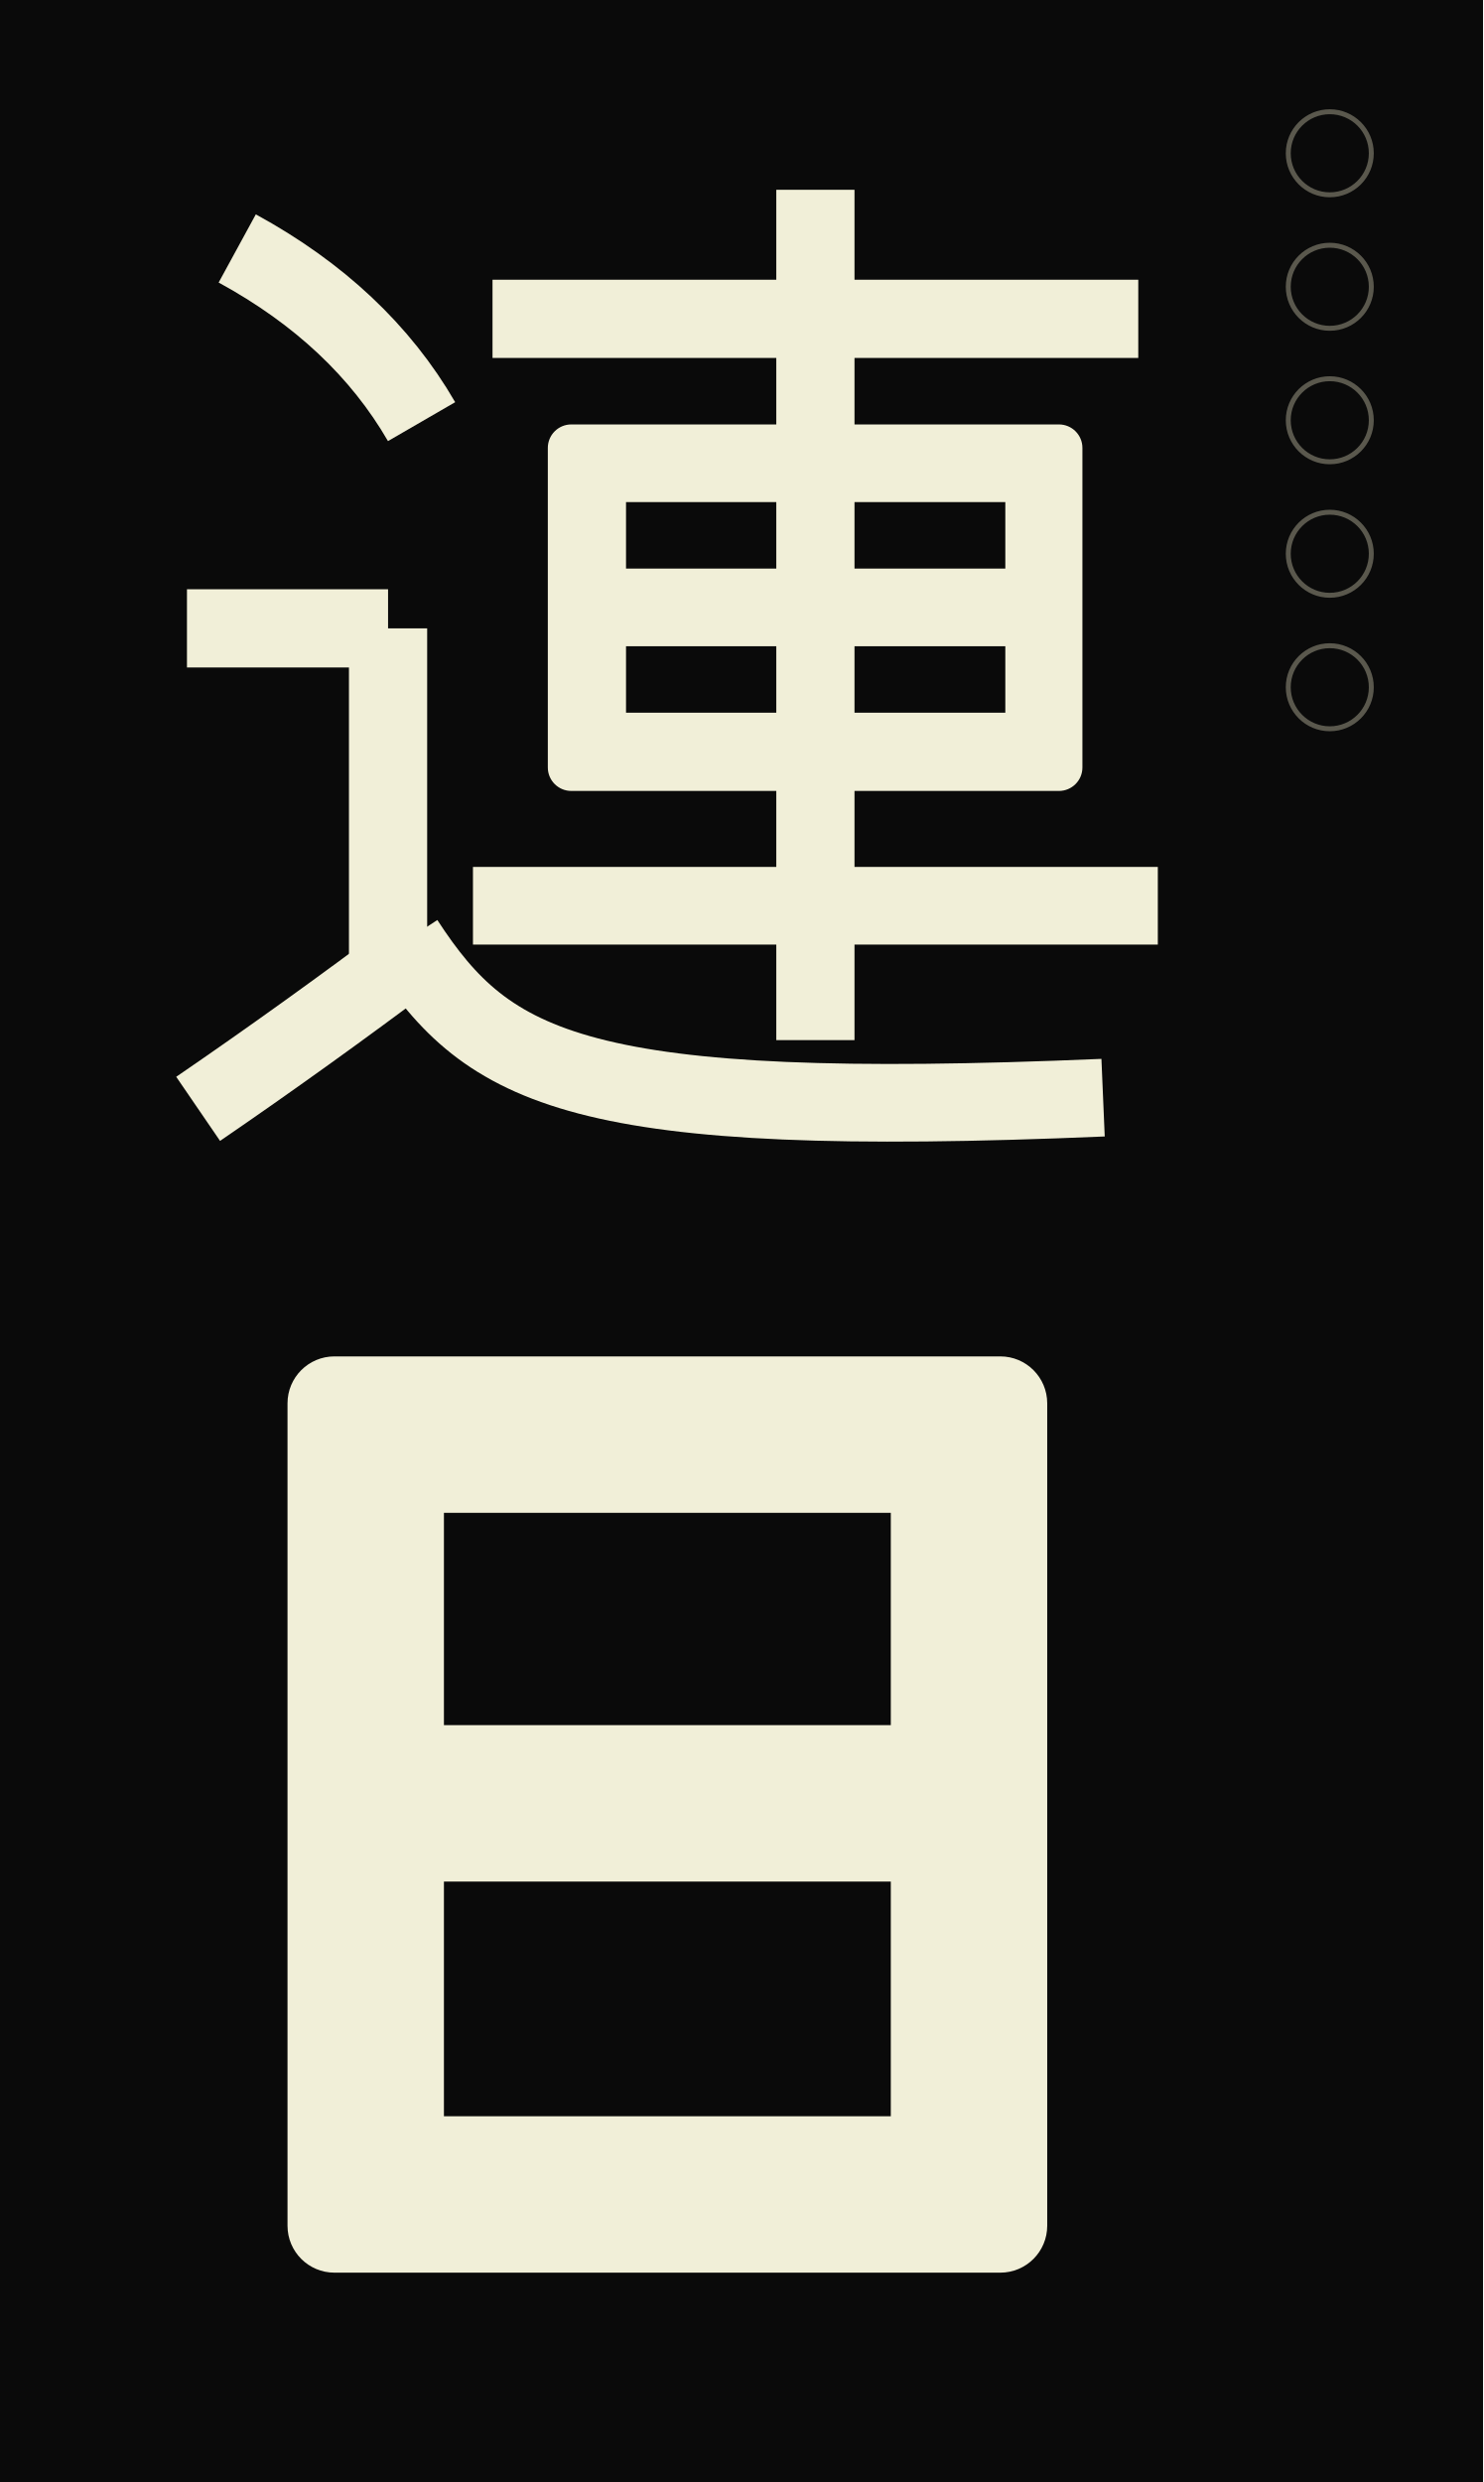
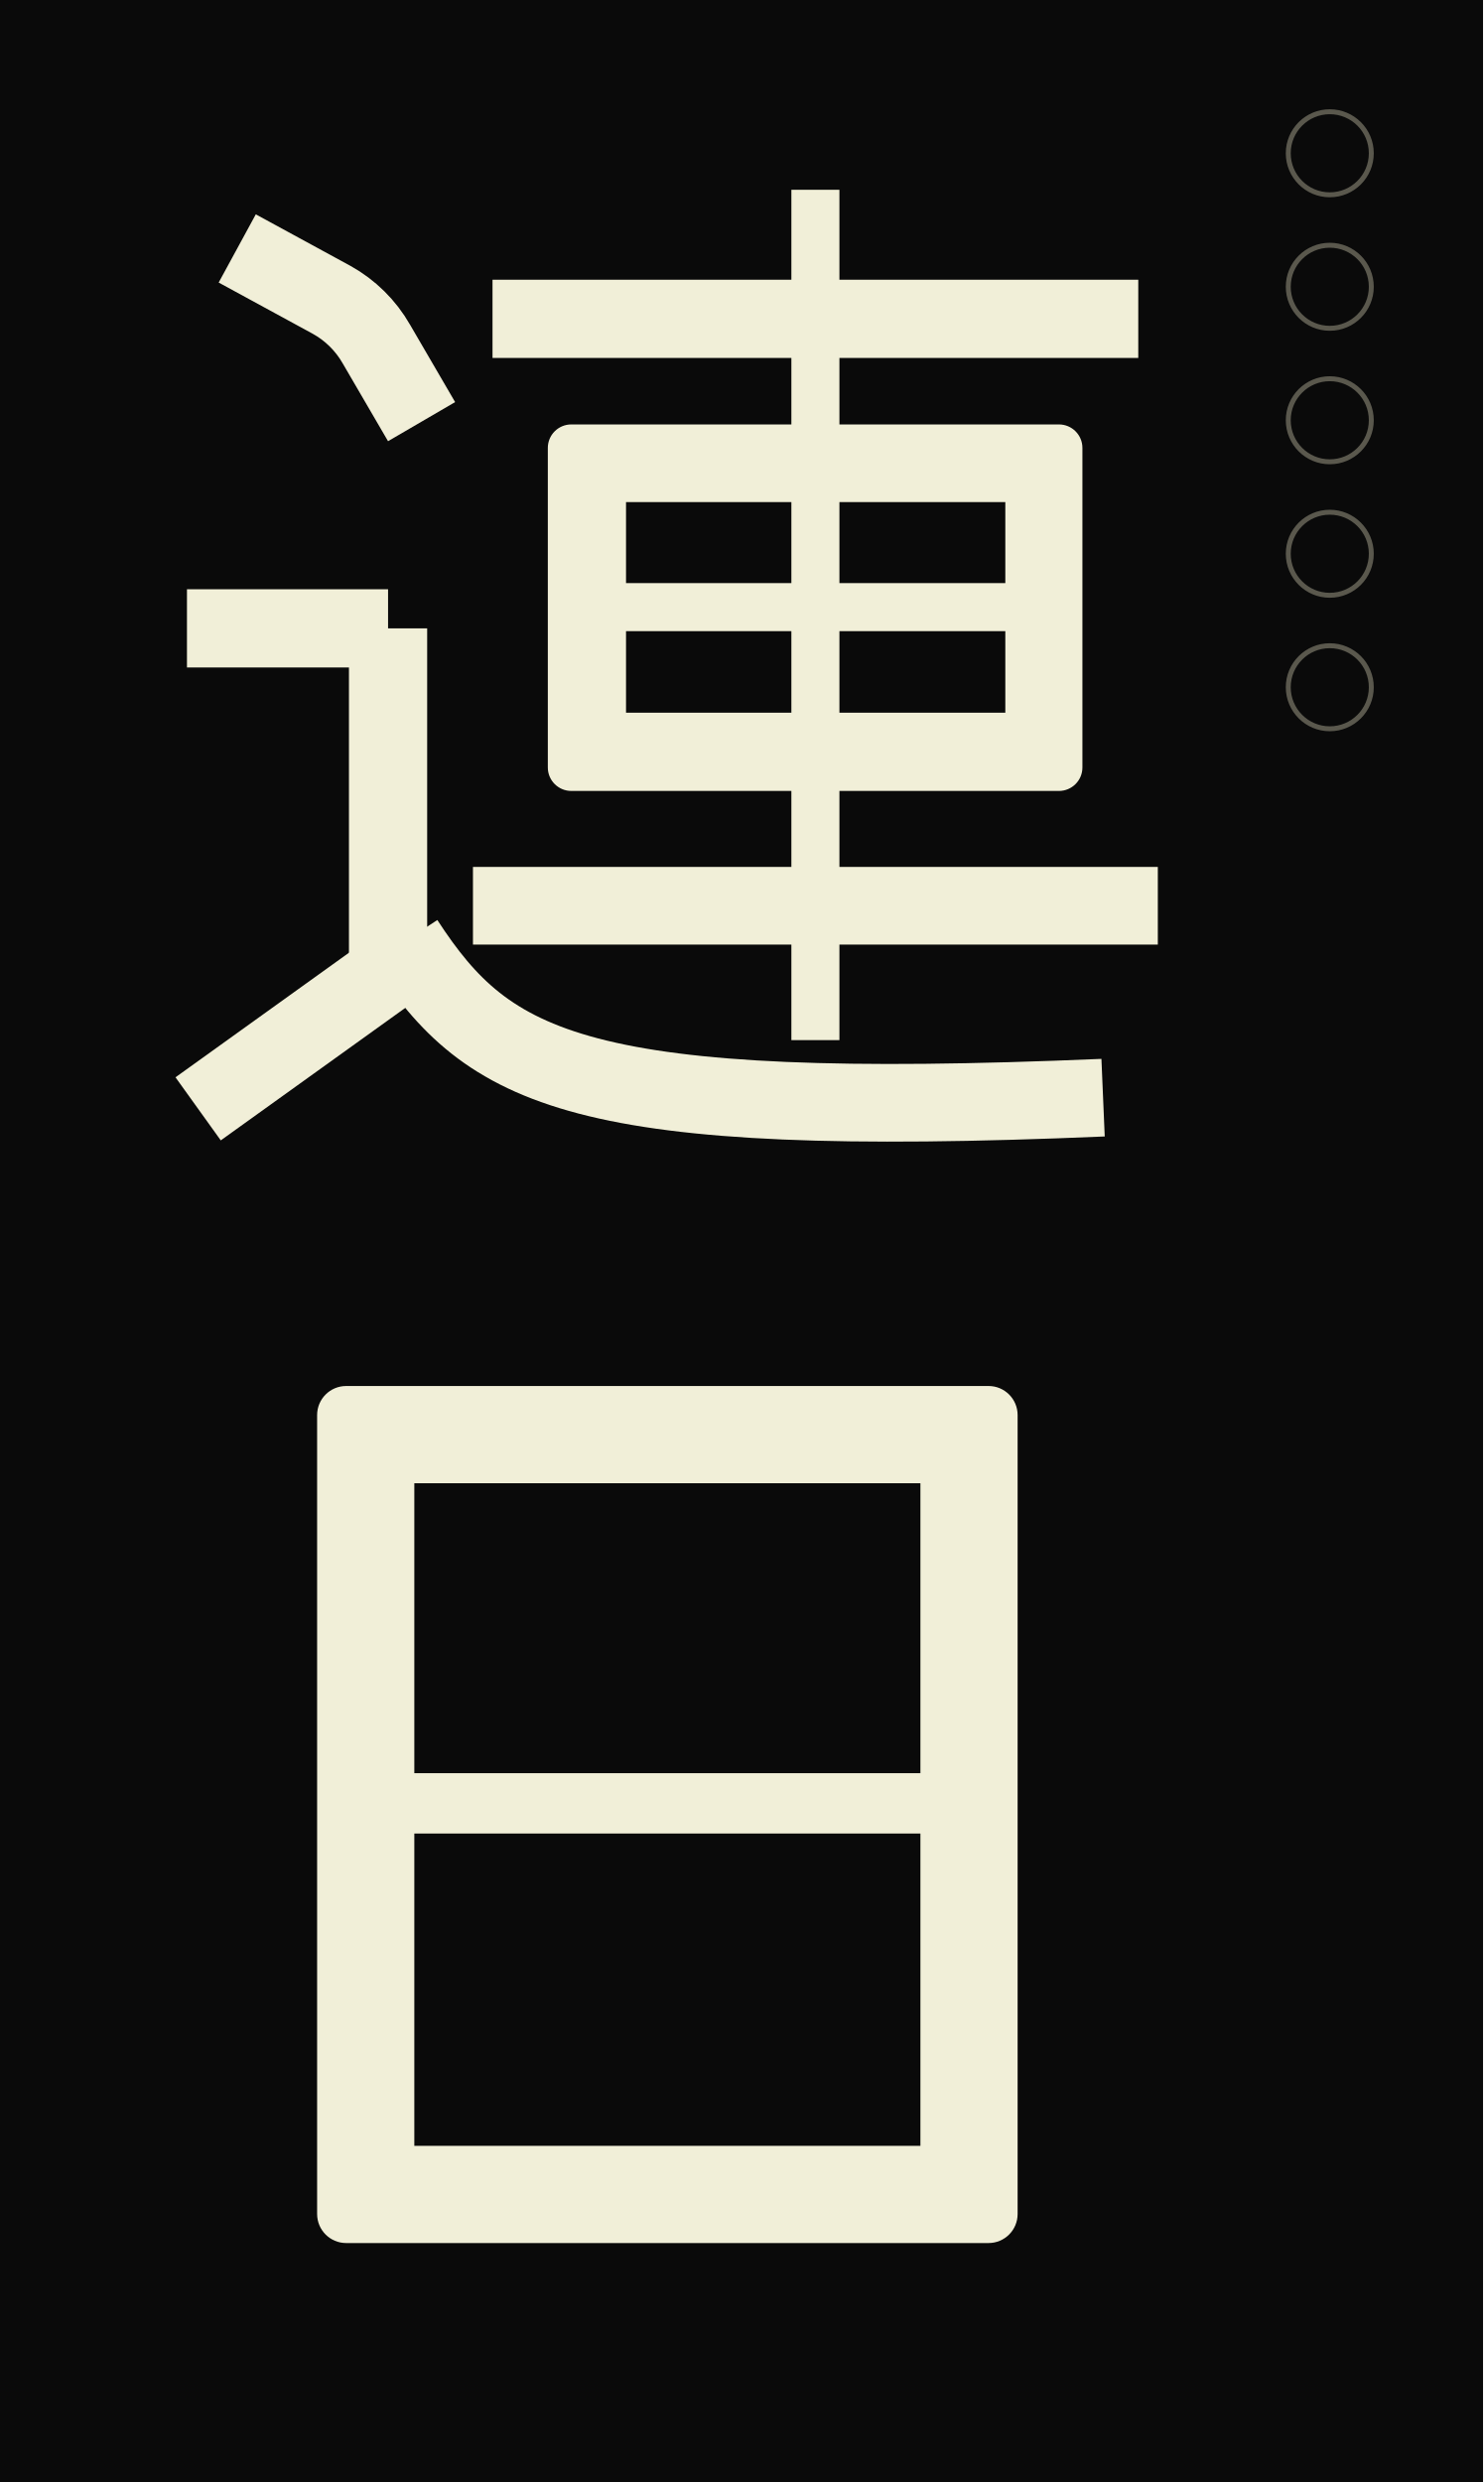
<svg xmlns="http://www.w3.org/2000/svg" viewBox="0 0 300 502" width="300" height="502">
  <rect width="300" height="502" fill="#0a0a0a" />
  <g transform="translate(22,22) scale(1.13)">
-     <path d="M23,25Q45,37 56,56" fill="none" stroke="#f1efd8" stroke-width="13.9" stroke-linecap="butt" stroke-linejoin="round" />
+     <path d="M23,25L39.9,34.2A20.9,20.9 0 0 1 47.9,42.1L56,56" fill="none" stroke="#f1efd8" stroke-width="13.9" stroke-linecap="butt" stroke-linejoin="round" />
    <path d="M14,100L50,100L50,86L14,86Z" fill="#f1efd8" />
    <path d="M43,93L43,155L57,155L57,93Z" fill="#f1efd8" />
-     <path d="M16,179Q35,166 55,151" fill="none" stroke="#f1efd8" stroke-width="13.9" stroke-linecap="butt" stroke-linejoin="round" />
+     <path d="M16,179L55,151" fill="none" stroke="#f1efd8" stroke-width="13.9" stroke-linecap="butt" stroke-linejoin="round" />
    <path d="M53,149C68,172 84,181 178,177" fill="none" stroke="#f1efd8" stroke-width="13.9" stroke-linecap="butt" stroke-linejoin="round" />
    <path d="M68.7,44.6L184.3,44.6L184.3,30.6L68.7,30.6Z" fill="#f1efd8" />
-     <path d="M85.6,96.2L167.4,96.2L167.4,82.3L85.6,82.3Z" fill="#f1efd8" />
+     <path d="M85.6,93.5L167.4,93.5L167.4,84.9L85.6,84.9Z" fill="#f1efd8" />
    <path d="M65.2,149.6L187.8,149.6L187.8,135.7L65.2,135.7Z" fill="#f1efd8" />
-     <path d="M119.5,14.5L119.5,166.7L133.5,166.7L133.5,14.5Z" fill="#f1efd8" />
+     <path d="M122.2,14.5L122.2,166.7L130.8,166.7L130.8,14.5Z" fill="#f1efd8" />
    <path fill-rule="evenodd" fill="#f1efd8" d="M82.8,56.5h87.3a4.2,4.2 0 0 1 4.2,4.2v57.2a4.2,4.2 0 0 1 -4.2,4.2h-87.3a4.2,4.2 0 0 1 -4.2,-4.2v-57.2a4.2,4.2 0 0 1 4.2,-4.2z M92.6,70.4v37.7h67.9v-37.7z" />
  </g>
  <g transform="translate(22,254) scale(1.13)">
-     <path d="M46,112L154,112L154,84L46,84Z" fill="#f1efd8" />
-     <path fill-rule="evenodd" fill="#f1efd8" d="M40.4,18h119.2a8.4,8.4 0 0 1 8.4,8.4v147.2a8.4,8.4 0 0 1 -8.4,8.4h-119.2a8.4,8.4 0 0 1 -8.4,-8.4v-147.2a8.4,8.4 0 0 1 8.4,-8.4z M60,46v108h80v-108z" />
+     <path d="M46,103.4L154,103.4L154,92.6L46,92.6Z" fill="#f1efd8" />
+     <path fill-rule="evenodd" fill="#f1efd8" d="M42.5,23.3h115a5.2,5.2 0 0 1 5.2,5.2v143a5.2,5.2 0 0 1 -5.2,5.2h-115a5.2,5.2 0 0 1 -5.2,-5.2v-143a5.2,5.2 0 0 1 5.2,-5.2z M54.7,40.7v118.6h90.6v-118.6z" />
  </g>
-   <circle cx="269" cy="31" r="8.4" fill="none" stroke="#8f8c7a" stroke-width="1" opacity="0.6" />
-   <circle cx="269" cy="58" r="8.4" fill="none" stroke="#8f8c7a" stroke-width="1" opacity="0.6" />
-   <circle cx="269" cy="85" r="8.4" fill="none" stroke="#8f8c7a" stroke-width="1" opacity="0.6" />
-   <circle cx="269" cy="112" r="8.4" fill="none" stroke="#8f8c7a" stroke-width="1" opacity="0.6" />
-   <circle cx="269" cy="139" r="8.4" fill="none" stroke="#8f8c7a" stroke-width="1" opacity="0.6" />
+   <circle cx="269" cy="31" r="8.4" fill="none" stroke="#8f8c7a" stroke-width="1" opacity=".6" />
+   <circle cx="269" cy="58" r="8.4" fill="none" stroke="#8f8c7a" stroke-width="1" opacity=".6" />
+   <circle cx="269" cy="85" r="8.4" fill="none" stroke="#8f8c7a" stroke-width="1" opacity=".6" />
+   <circle cx="269" cy="112" r="8.4" fill="none" stroke="#8f8c7a" stroke-width="1" opacity=".6" />
+   <circle cx="269" cy="139" r="8.4" fill="none" stroke="#8f8c7a" stroke-width="1" opacity=".6" />
</svg>
